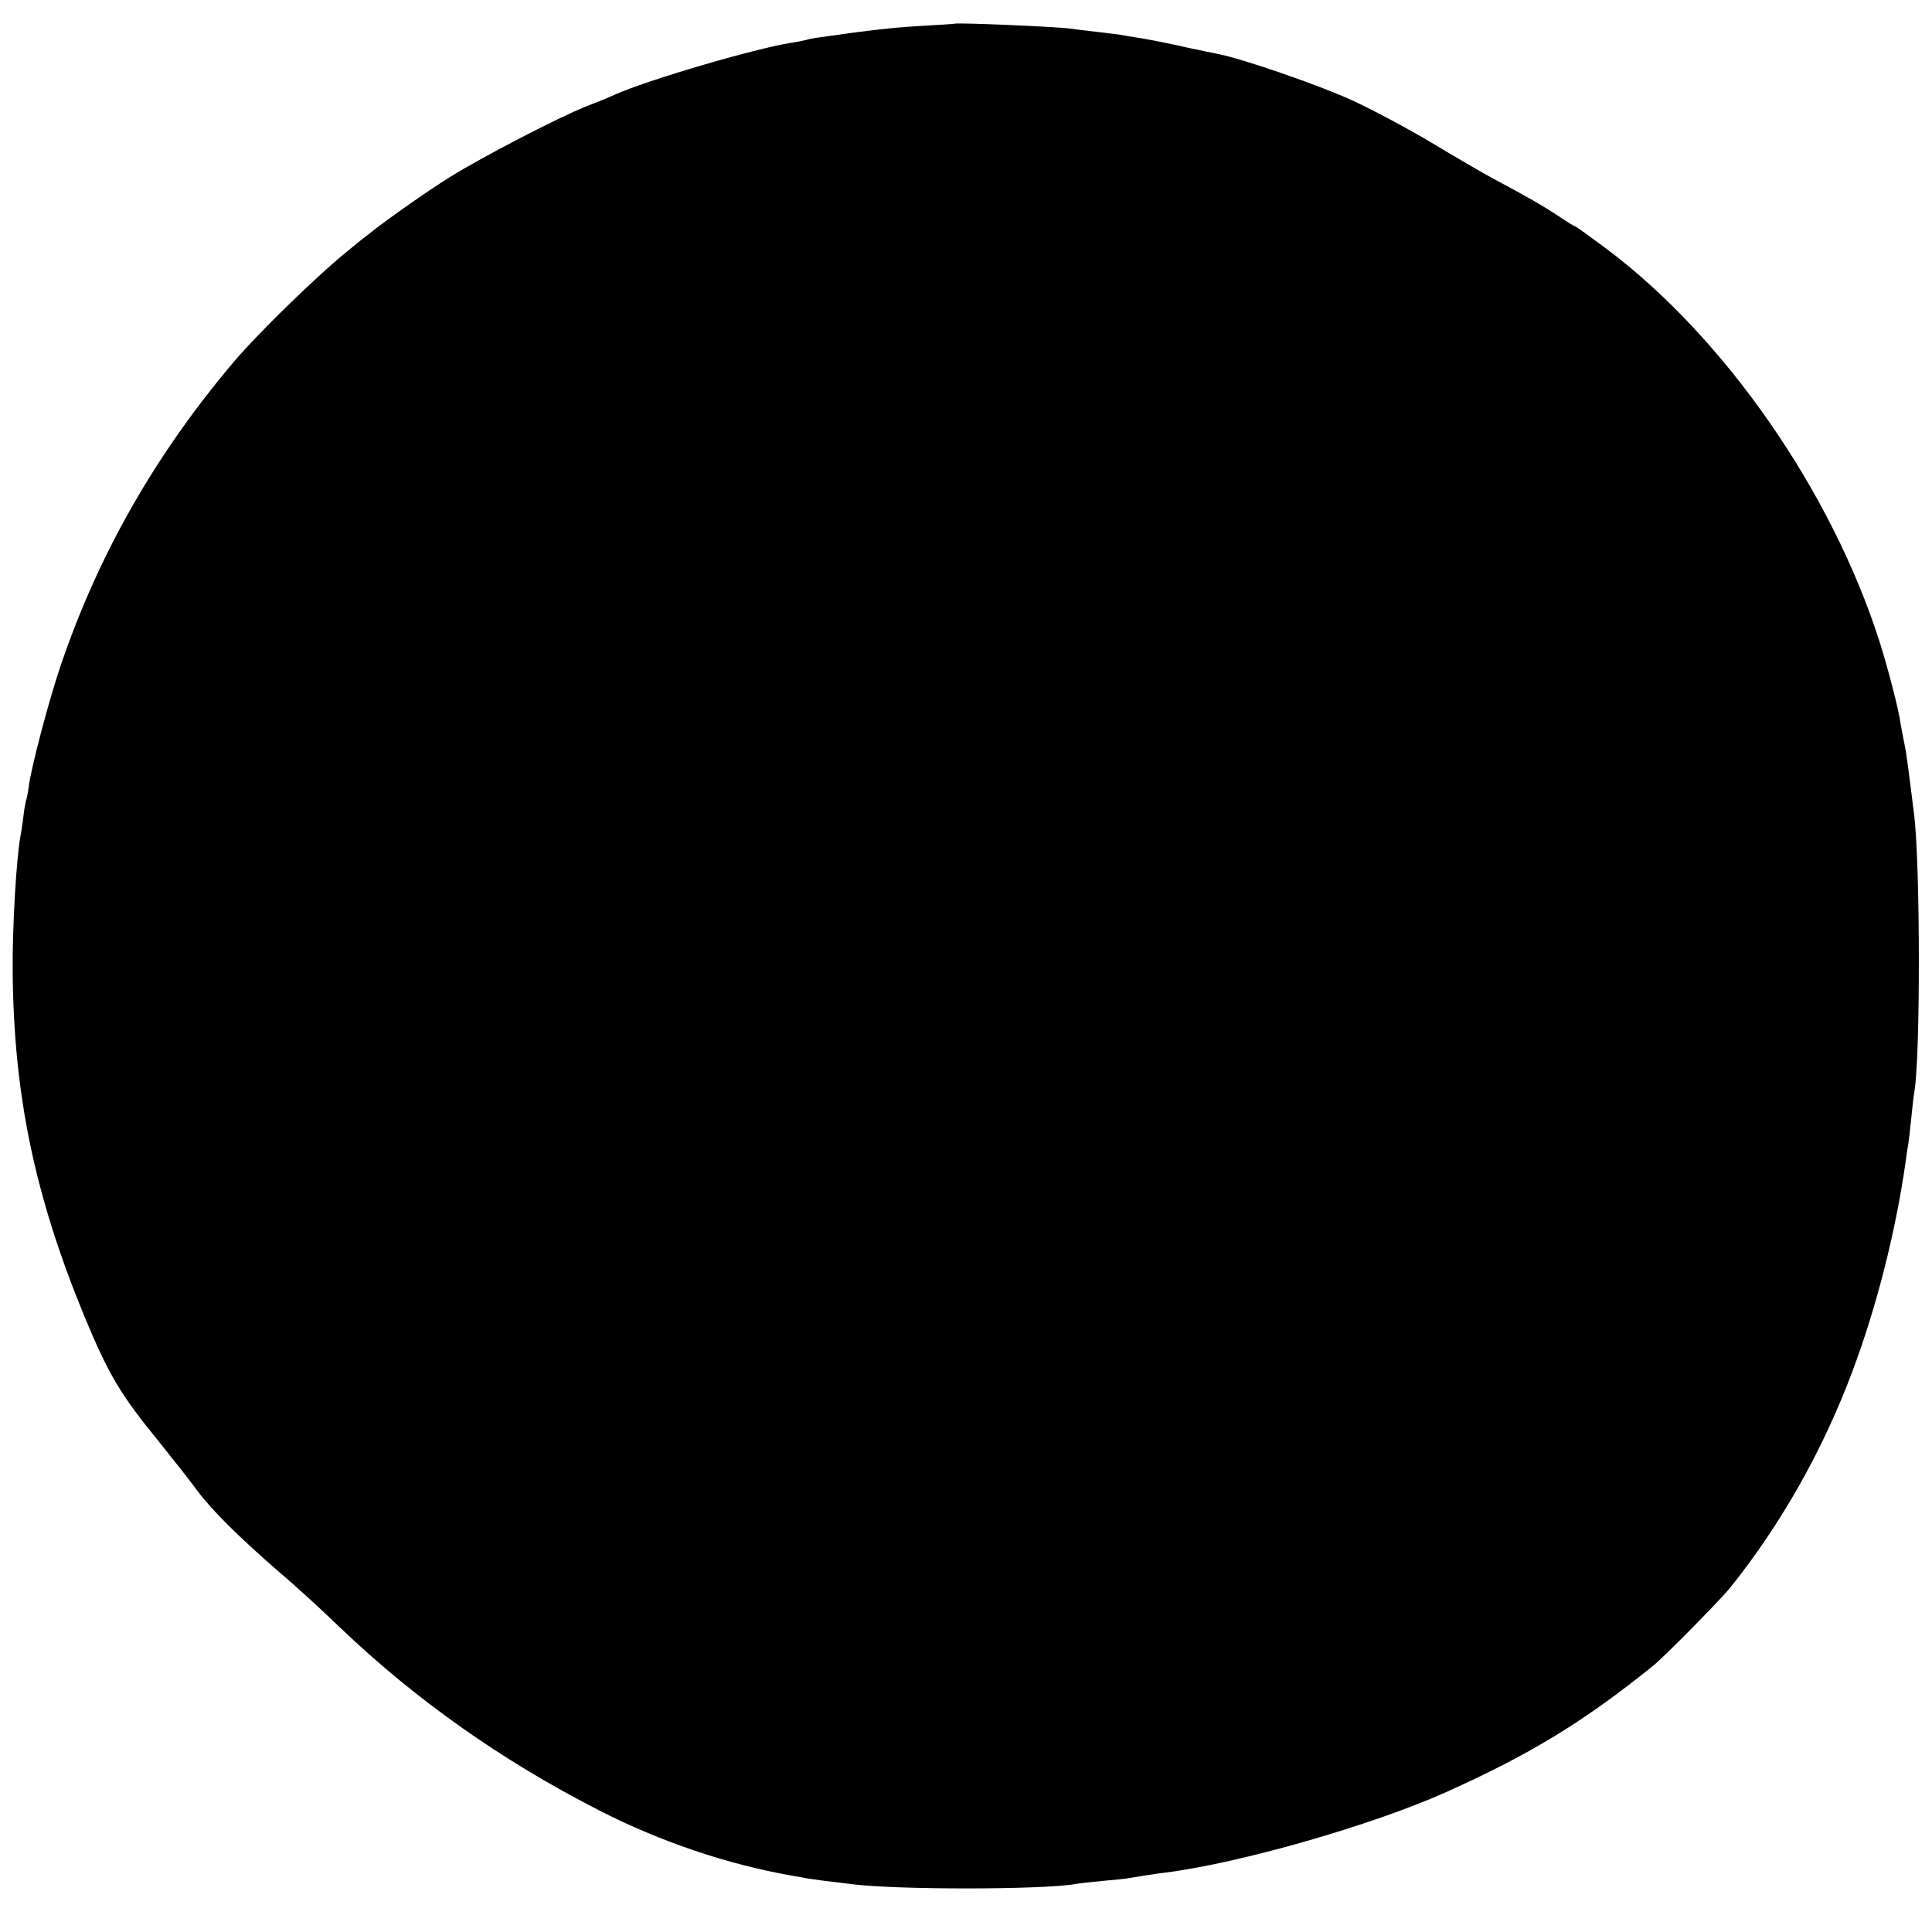
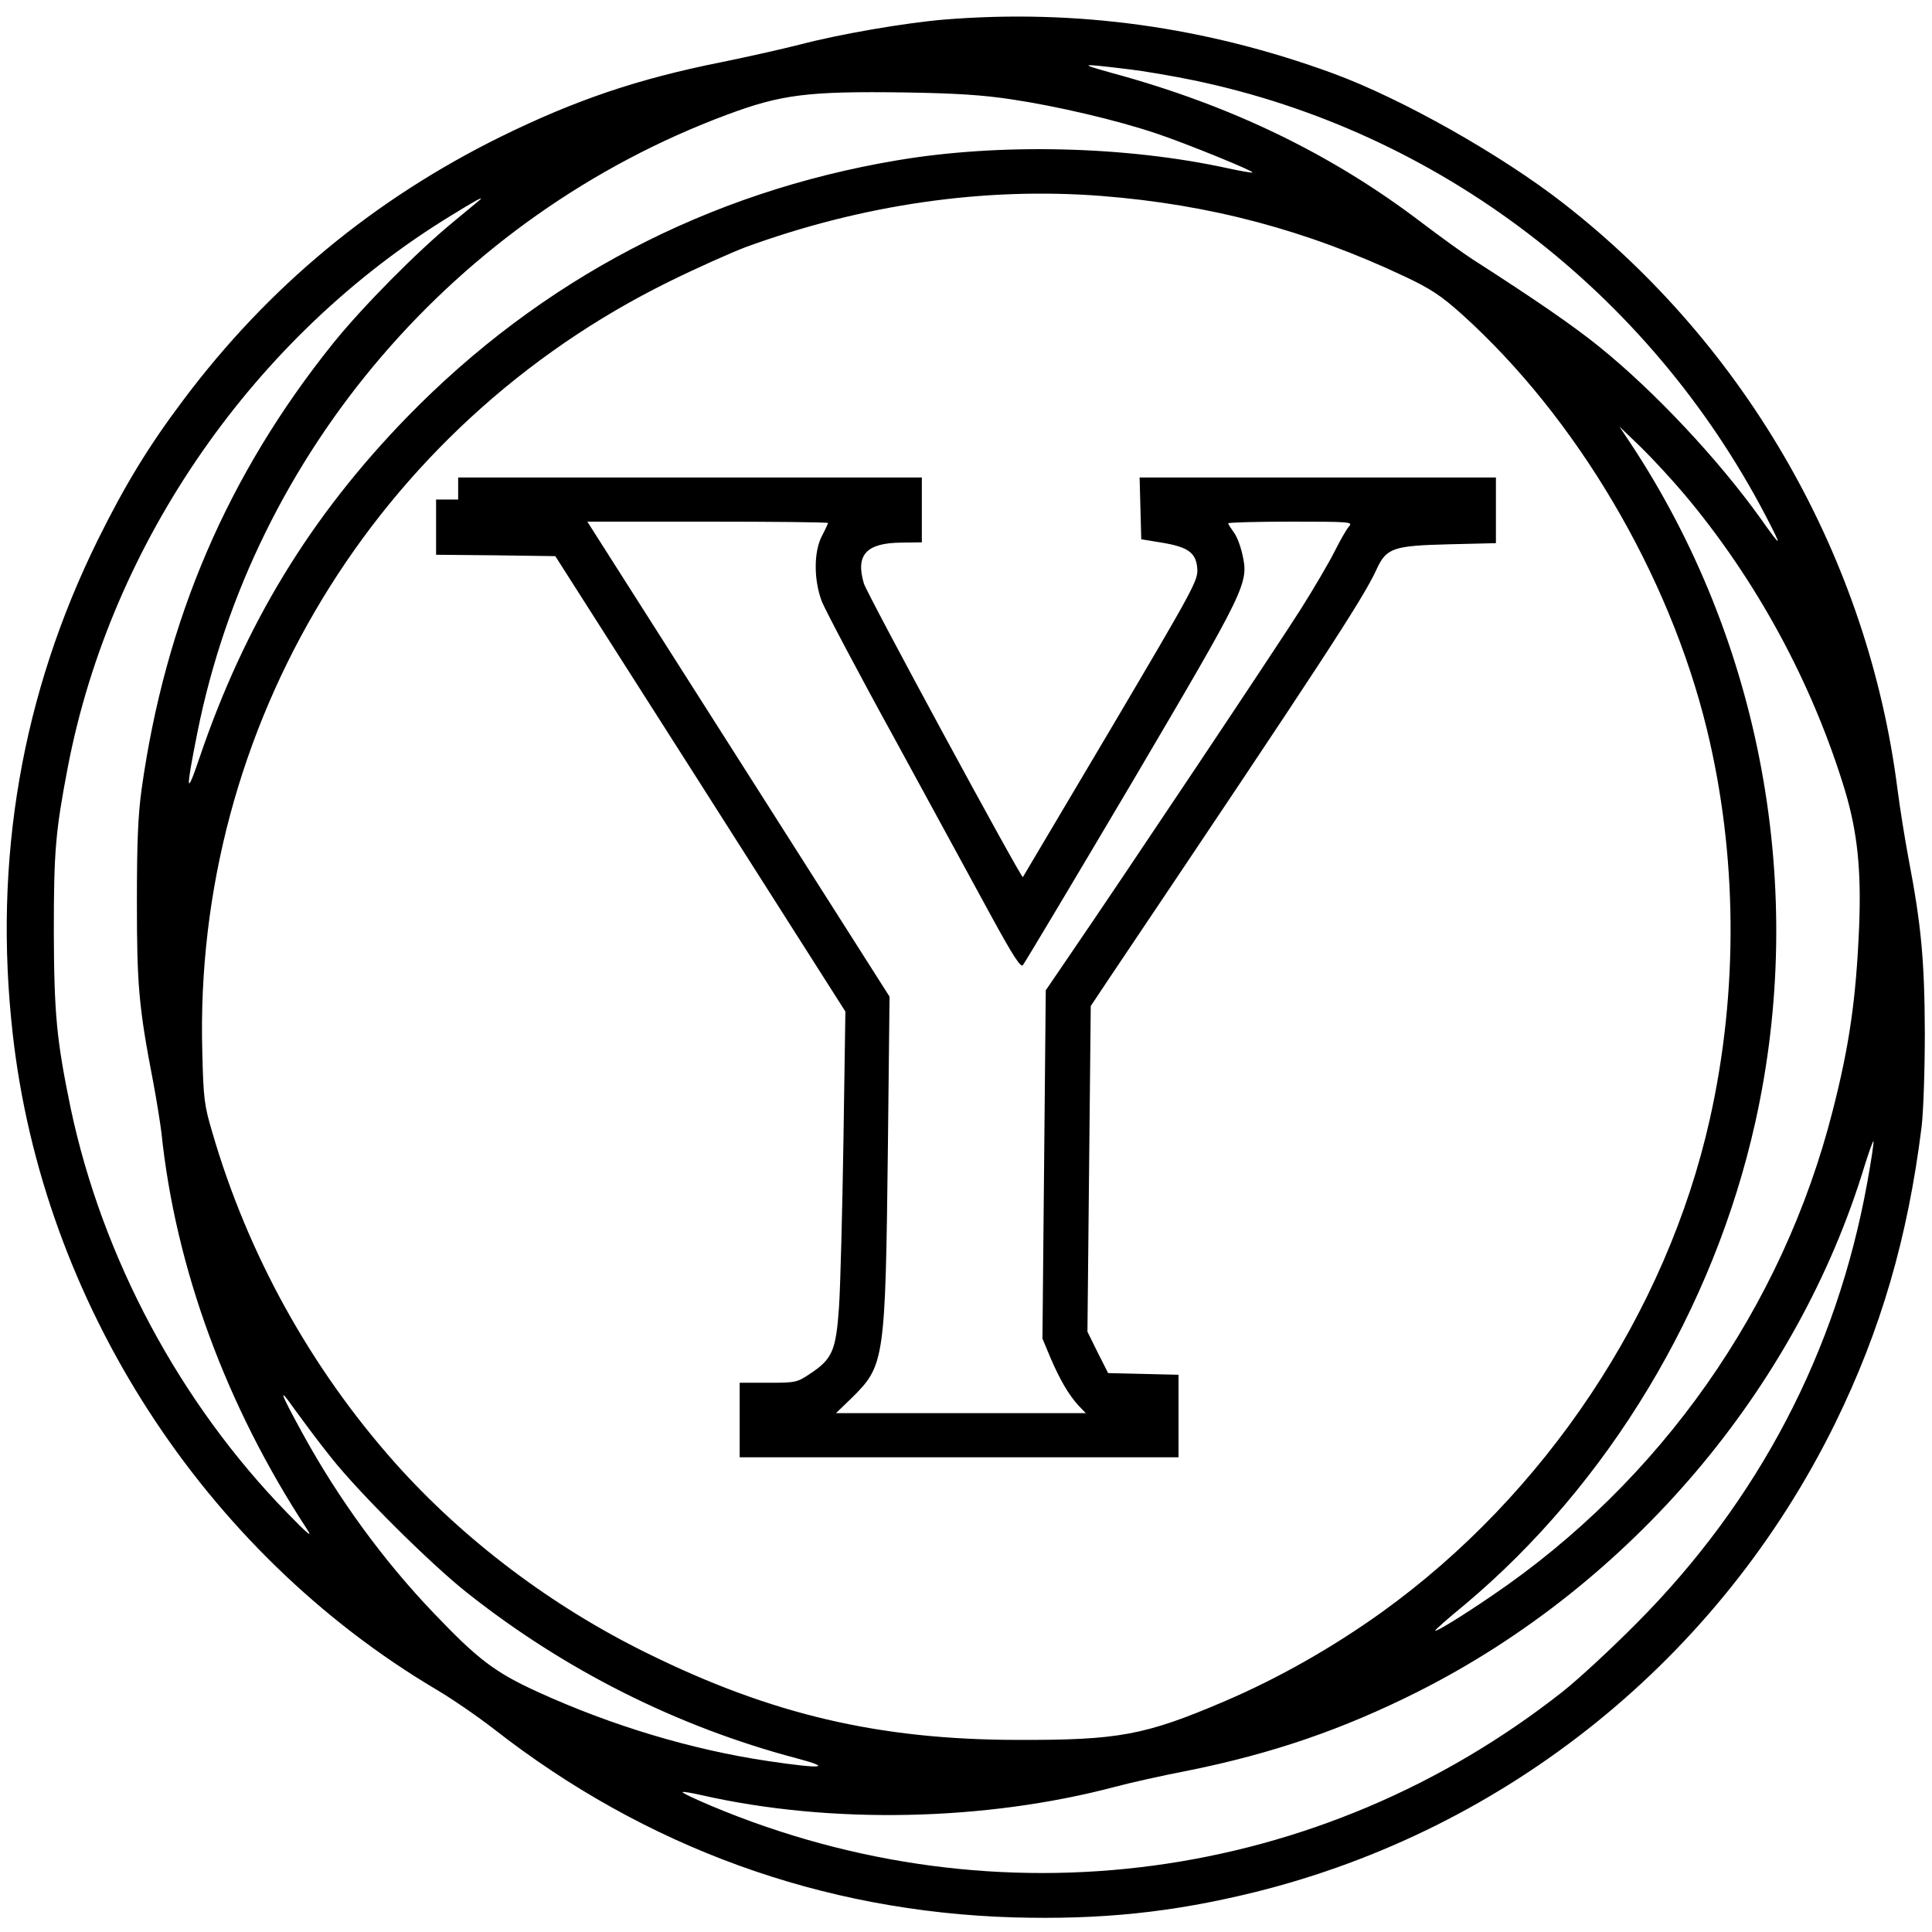
<svg xmlns="http://www.w3.org/2000/svg" version="1.0" width="700pt" height="700pt" viewBox="0 0 700 700" preserveAspectRatio="xMidYMid meet">
  <g transform="translate(0,700) scale(0.1,-0.1)" fill="#000000" stroke="none">
-     <path d="M3457 6914 c-1 -1 -55 -4 -121 -8 -101 -6 -176 -14 -371 -42 -16 -2 -37 -6 -45 -9 -8 -2 -32 -7 -53 -10 -133 -21 -522 -135 -642 -189 -16 -8 -61 -26 -100 -41 -103 -41 -377 -183 -494 -256 -85 -53 -243 -164 -301 -212 -9 -6 -38 -30 -65 -52 -109 -87 -326 -298 -417 -405 -283 -334 -489 -694 -626 -1095 -44 -128 -108 -371 -118 -445 -3 -25 -8 -48 -10 -51 -1 -3 -6 -28 -9 -55 -3 -27 -8 -58 -10 -69 -15 -73 -31 -336 -29 -499 4 -444 80 -808 258 -1241 90 -217 131 -286 274 -461 48 -60 110 -138 136 -174 56 -75 156 -173 300 -298 56 -47 153 -136 216 -197 274 -262 586 -483 942 -665 221 -113 464 -195 698 -236 25 -4 47 -8 50 -9 3 -1 34 -5 70 -10 36 -4 76 -9 90 -11 167 -22 701 -21 818 0 9 2 53 7 96 11 43 4 86 8 95 10 34 6 98 16 131 20 267 33 750 171 1020 292 305 137 500 256 750 458 42 34 243 238 280 284 184 230 336 499 443 786 87 232 157 509 192 760 3 23 7 50 9 60 2 11 7 54 11 95 4 41 9 84 11 94 22 120 22 824 -1 1006 -21 170 -28 218 -31 235 -10 49 -16 81 -19 100 -6 45 -45 196 -75 290 -174 545 -560 1100 -986 1421 -62 46 -114 84 -117 84 -3 0 -31 17 -63 39 -60 39 -100 62 -234 134 -41 22 -142 81 -225 131 -82 49 -211 118 -287 153 -120 55 -399 151 -483 167 -16 3 -68 14 -115 24 -47 11 -117 25 -157 32 -39 6 -80 13 -90 15 -10 1 -47 6 -83 10 -36 4 -76 9 -90 11 -42 7 -417 23 -423 18z" />
+     <path d="M3420 6929 c-142 -12 -380 -53 -520 -90 -63 -16 -191 -45 -285 -64 -305 -61 -529 -137 -800 -270 -460 -227 -842 -543 -1149 -952 -126 -167 -212 -308 -311 -508 -276 -559 -380 -1159 -309 -1790 109 -974 691 -1876 1534 -2376 58 -34 152 -99 210 -144 549 -429 1189 -661 1880 -682 320 -9 578 18 875 91 917 227 1687 849 2105 1701 164 335 262 669 312 1070 7 56 12 208 12 345 -1 260 -13 389 -59 629 -13 69 -31 182 -40 251 -106 835 -545 1605 -1210 2123 -227 177 -587 380 -835 471 -461 169 -931 234 -1410 195z m670 -180 c52 -6 158 -24 235 -40 885 -184 1647 -764 2072 -1577 62 -119 60 -121 -17 -12 -152 213 -386 463 -586 624 -94 76 -229 169 -461 318 -32 21 -113 79 -180 130 -328 250 -692 426 -1122 543 -126 35 -123 36 59 14z m-425 -109 c167 -25 380 -75 526 -124 107 -36 353 -136 347 -141 -2 -2 -41 5 -88 15 -369 81 -829 92 -1200 29 -685 -115 -1290 -432 -1775 -930 -350 -360 -588 -751 -752 -1234 -49 -145 -51 -125 -8 90 203 1016 937 1873 1918 2239 198 74 294 86 647 81 183 -3 280 -9 385 -25z m326 -350 c394 -31 743 -124 1099 -292 95 -45 131 -69 207 -137 415 -374 750 -941 887 -1502 111 -455 115 -950 11 -1414 -157 -701 -596 -1360 -1188 -1786 -180 -129 -376 -240 -570 -323 -290 -124 -385 -141 -752 -140 -501 1 -890 92 -1340 314 -346 170 -664 410 -913 689 -307 345 -535 758 -663 1199 -29 97 -32 123 -36 289 -33 1179 627 2269 1692 2793 99 49 223 104 275 124 424 155 865 219 1291 186z m-2252 -14 c-2 -2 -47 -39 -99 -82 -130 -107 -327 -306 -434 -439 -381 -475 -607 -1001 -693 -1615 -13 -95 -17 -192 -17 -410 0 -301 7 -380 59 -650 13 -69 26 -152 30 -185 51 -489 234 -988 527 -1435 22 -34 5 -20 -71 58 -390 400 -670 924 -785 1467 -51 247 -60 341 -61 640 0 292 6 362 51 597 157 815 678 1564 1390 1998 84 52 119 71 103 56z m4363 -1066 c261 -310 464 -683 583 -1075 45 -151 59 -287 51 -492 -11 -262 -35 -430 -96 -668 -181 -712 -623 -1342 -1235 -1757 -113 -77 -205 -133 -205 -126 0 3 47 45 106 93 521 437 903 1071 1054 1750 188 845 22 1742 -453 2460 l-40 60 78 -75 c42 -41 113 -118 157 -170z m663 -2497 c-111 -611 -394 -1151 -835 -1594 -91 -92 -211 -203 -268 -248 -879 -693 -2047 -850 -3085 -414 -59 25 -106 47 -104 50 3 2 33 -3 68 -11 466 -106 1026 -95 1499 30 52 14 172 41 266 59 306 62 559 149 830 285 771 388 1375 1099 1620 1907 16 51 30 90 32 88 2 -2 -8 -70 -23 -152z m-5566 -993 c100 -127 361 -386 491 -489 355 -282 764 -487 1194 -601 136 -36 98 -40 -99 -11 -278 41 -570 129 -837 251 -155 71 -216 117 -377 286 -182 190 -345 414 -474 649 -85 155 -92 178 -27 85 30 -41 87 -118 129 -170z" />
+     <path d="M1660 5230 l0 -40 -40 0 -40 0 0 -100 0 -100 216 -2 216 -3 526 -825 525 -825 -7 -465 c-4 -256 -11 -528 -16 -604 -11 -160 -24 -190 -106 -244 -46 -31 -52 -32 -151 -32 l-103 0 0 -135 0 -135 795 0 795 0 0 150 0 149 -127 3 -128 3 -38 75 -37 75 6 590 6 590 70 105 c768 1143 917 1371 965 1476 36 79 60 87 266 92 l167 4 0 119 0 119 -645 0 -646 0 3 -112 3 -112 74 -12 c97 -16 125 -37 129 -95 3 -42 -13 -71 -313 -579 -174 -294 -318 -536 -319 -538 -6 -5 -565 1026 -576 1064 -31 104 9 147 136 148 l74 1 0 117 0 118 -840 0 -840 0 0 -40z m1340 -125 c0 -2 -10 -24 -22 -47 -30 -57 -30 -160 0 -238 12 -30 132 -258 268 -505 135 -248 291 -534 347 -637 77 -141 105 -184 113 -175 6 7 183 303 393 658 421 715 426 725 402 832 -7 31 -21 67 -32 80 -10 14 -19 28 -19 31 0 3 102 6 227 6 215 0 225 -1 211 -17 -9 -10 -32 -50 -52 -90 -20 -40 -75 -134 -123 -210 -84 -133 -649 -979 -834 -1249 l-90 -132 -6 -631 -6 -631 28 -67 c34 -80 67 -137 103 -176 l26 -27 -452 0 -453 0 59 57 c117 116 120 136 129 905 l6 547 -533 838 c-293 461 -540 848 -548 861 l-14 22 436 0 c240 0 436 -2 436 -5z" />
  </g>
</svg>
